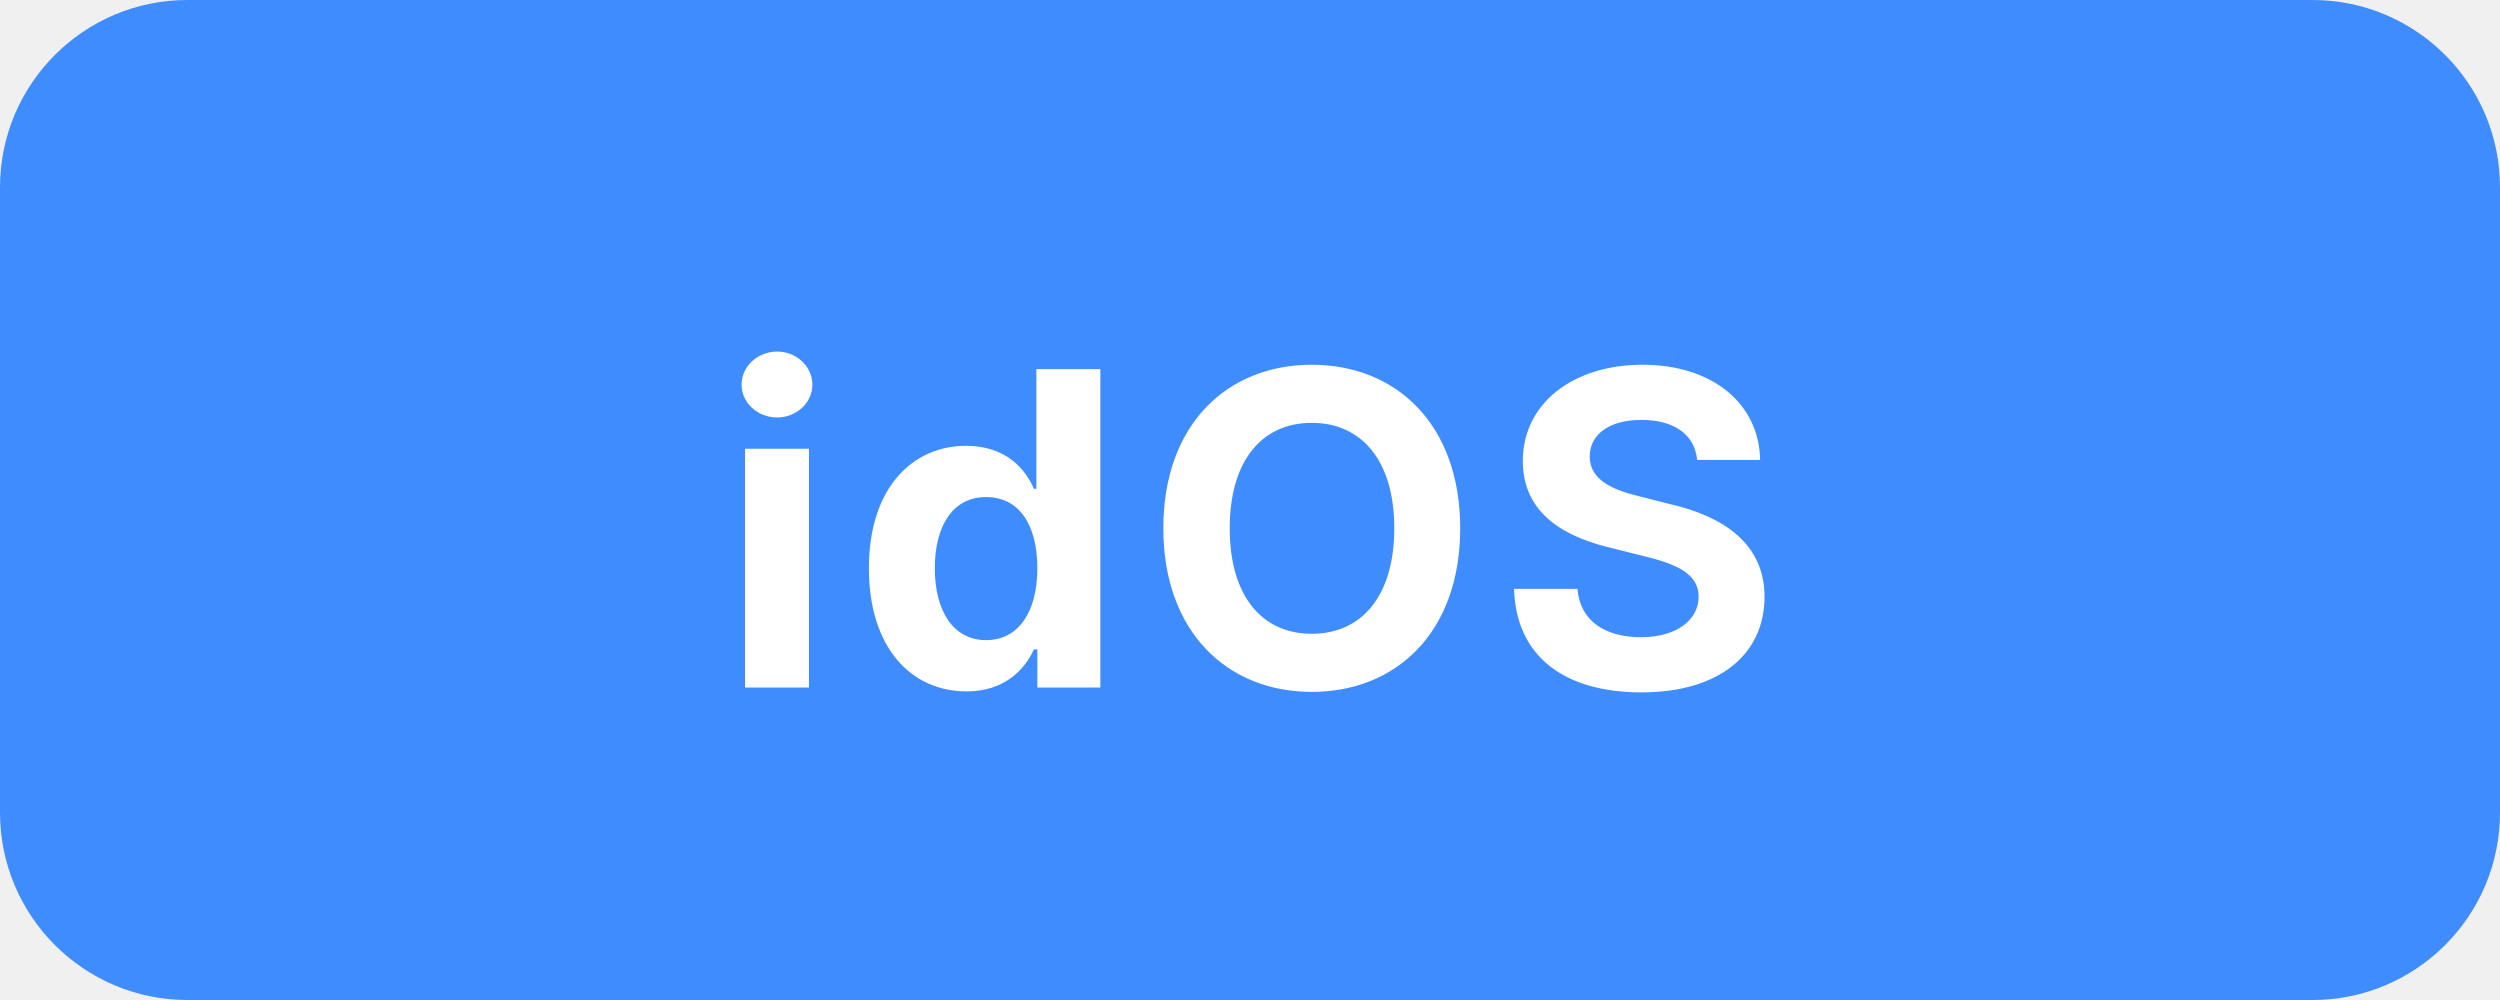
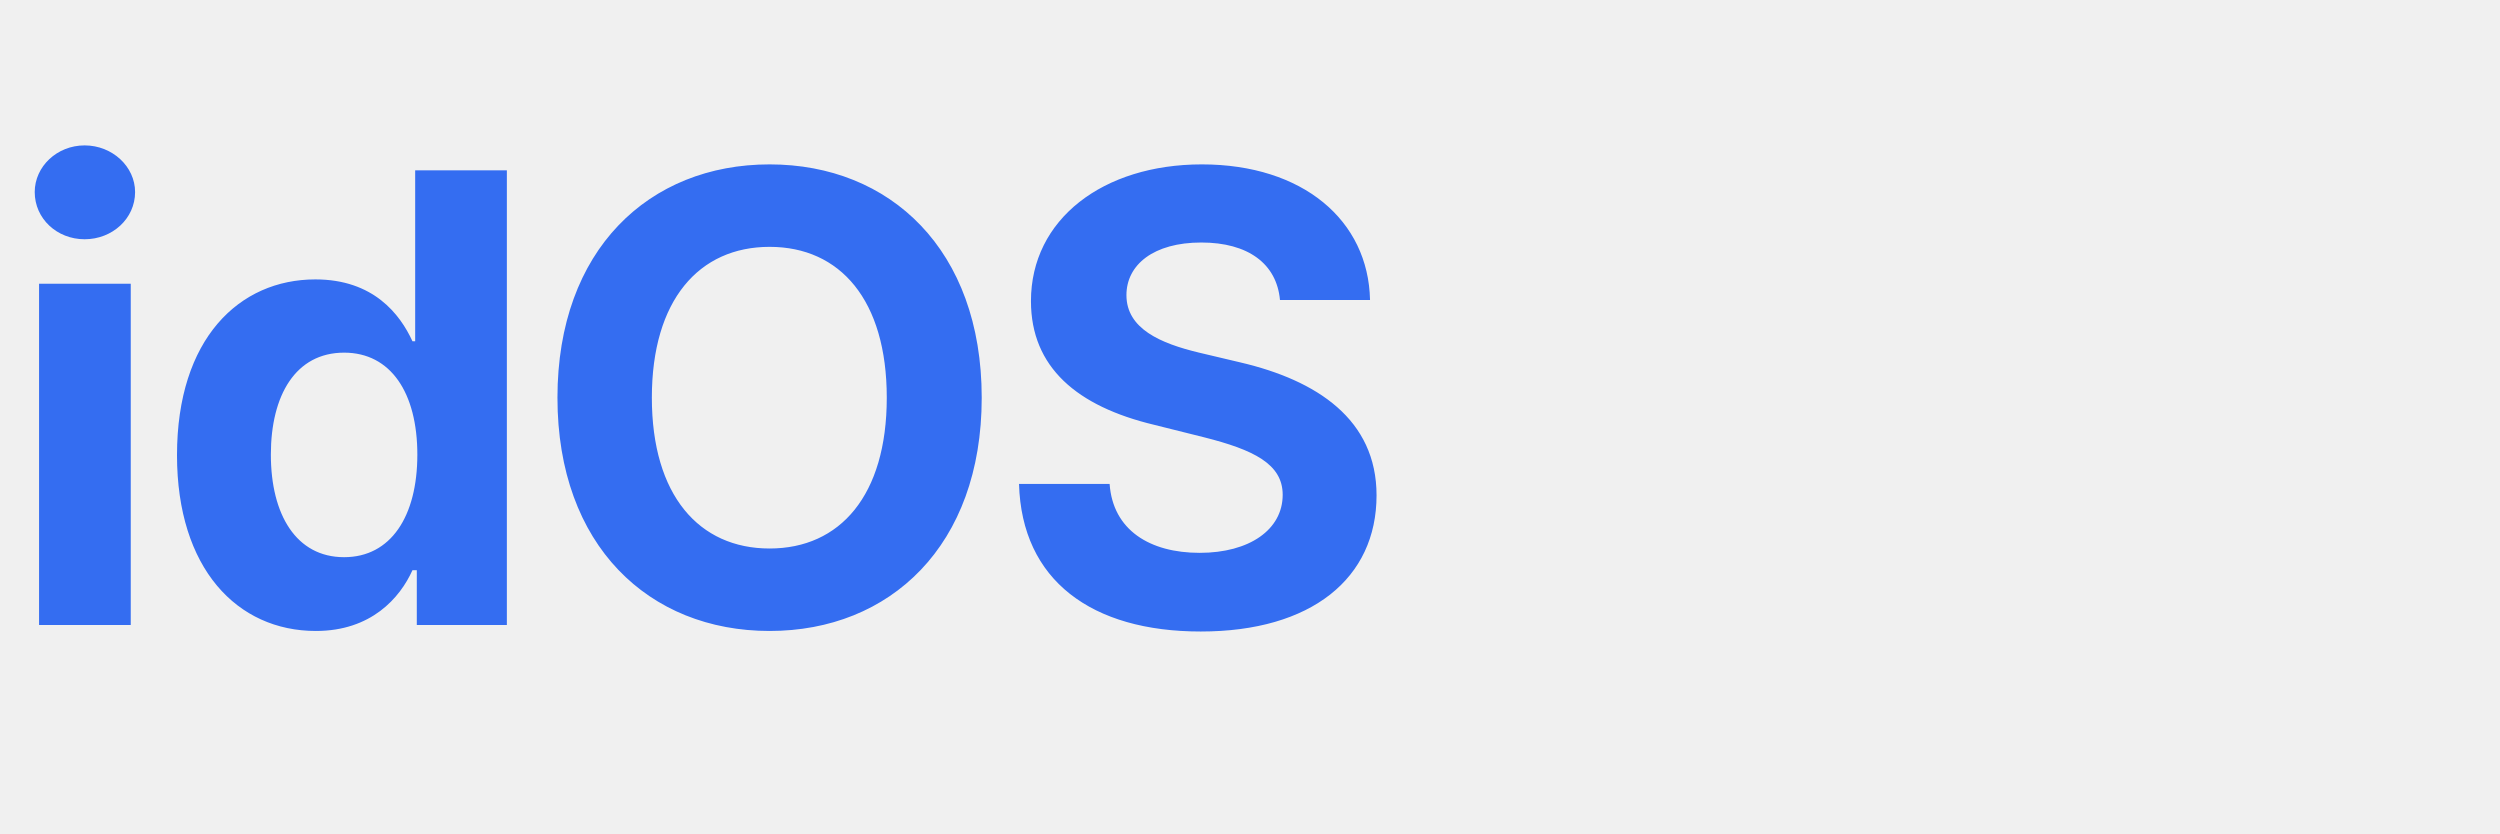
- <svg xmlns="http://www.w3.org/2000/svg" viewBox="0 0 80 32" fill="none">
-   <rect width="80" height="32" rx="6" fill="#3f8cff" />
-   <text x="50%" y="22" text-anchor="middle" font-family="Inter, system-ui, sans-serif" font-size="14" font-weight="700" fill="white" letter-spacing="0.5">idOS</text>
+ <svg xmlns="http://www.w3.org/2000/svg" viewBox="0 0 72 24" fill="none">
+   <text x="0" y="18" font-family="Inter, system-ui, sans-serif" font-size="18" font-weight="700" fill="#346df1" letter-spacing="-0.5">idOS</text>
</svg>
